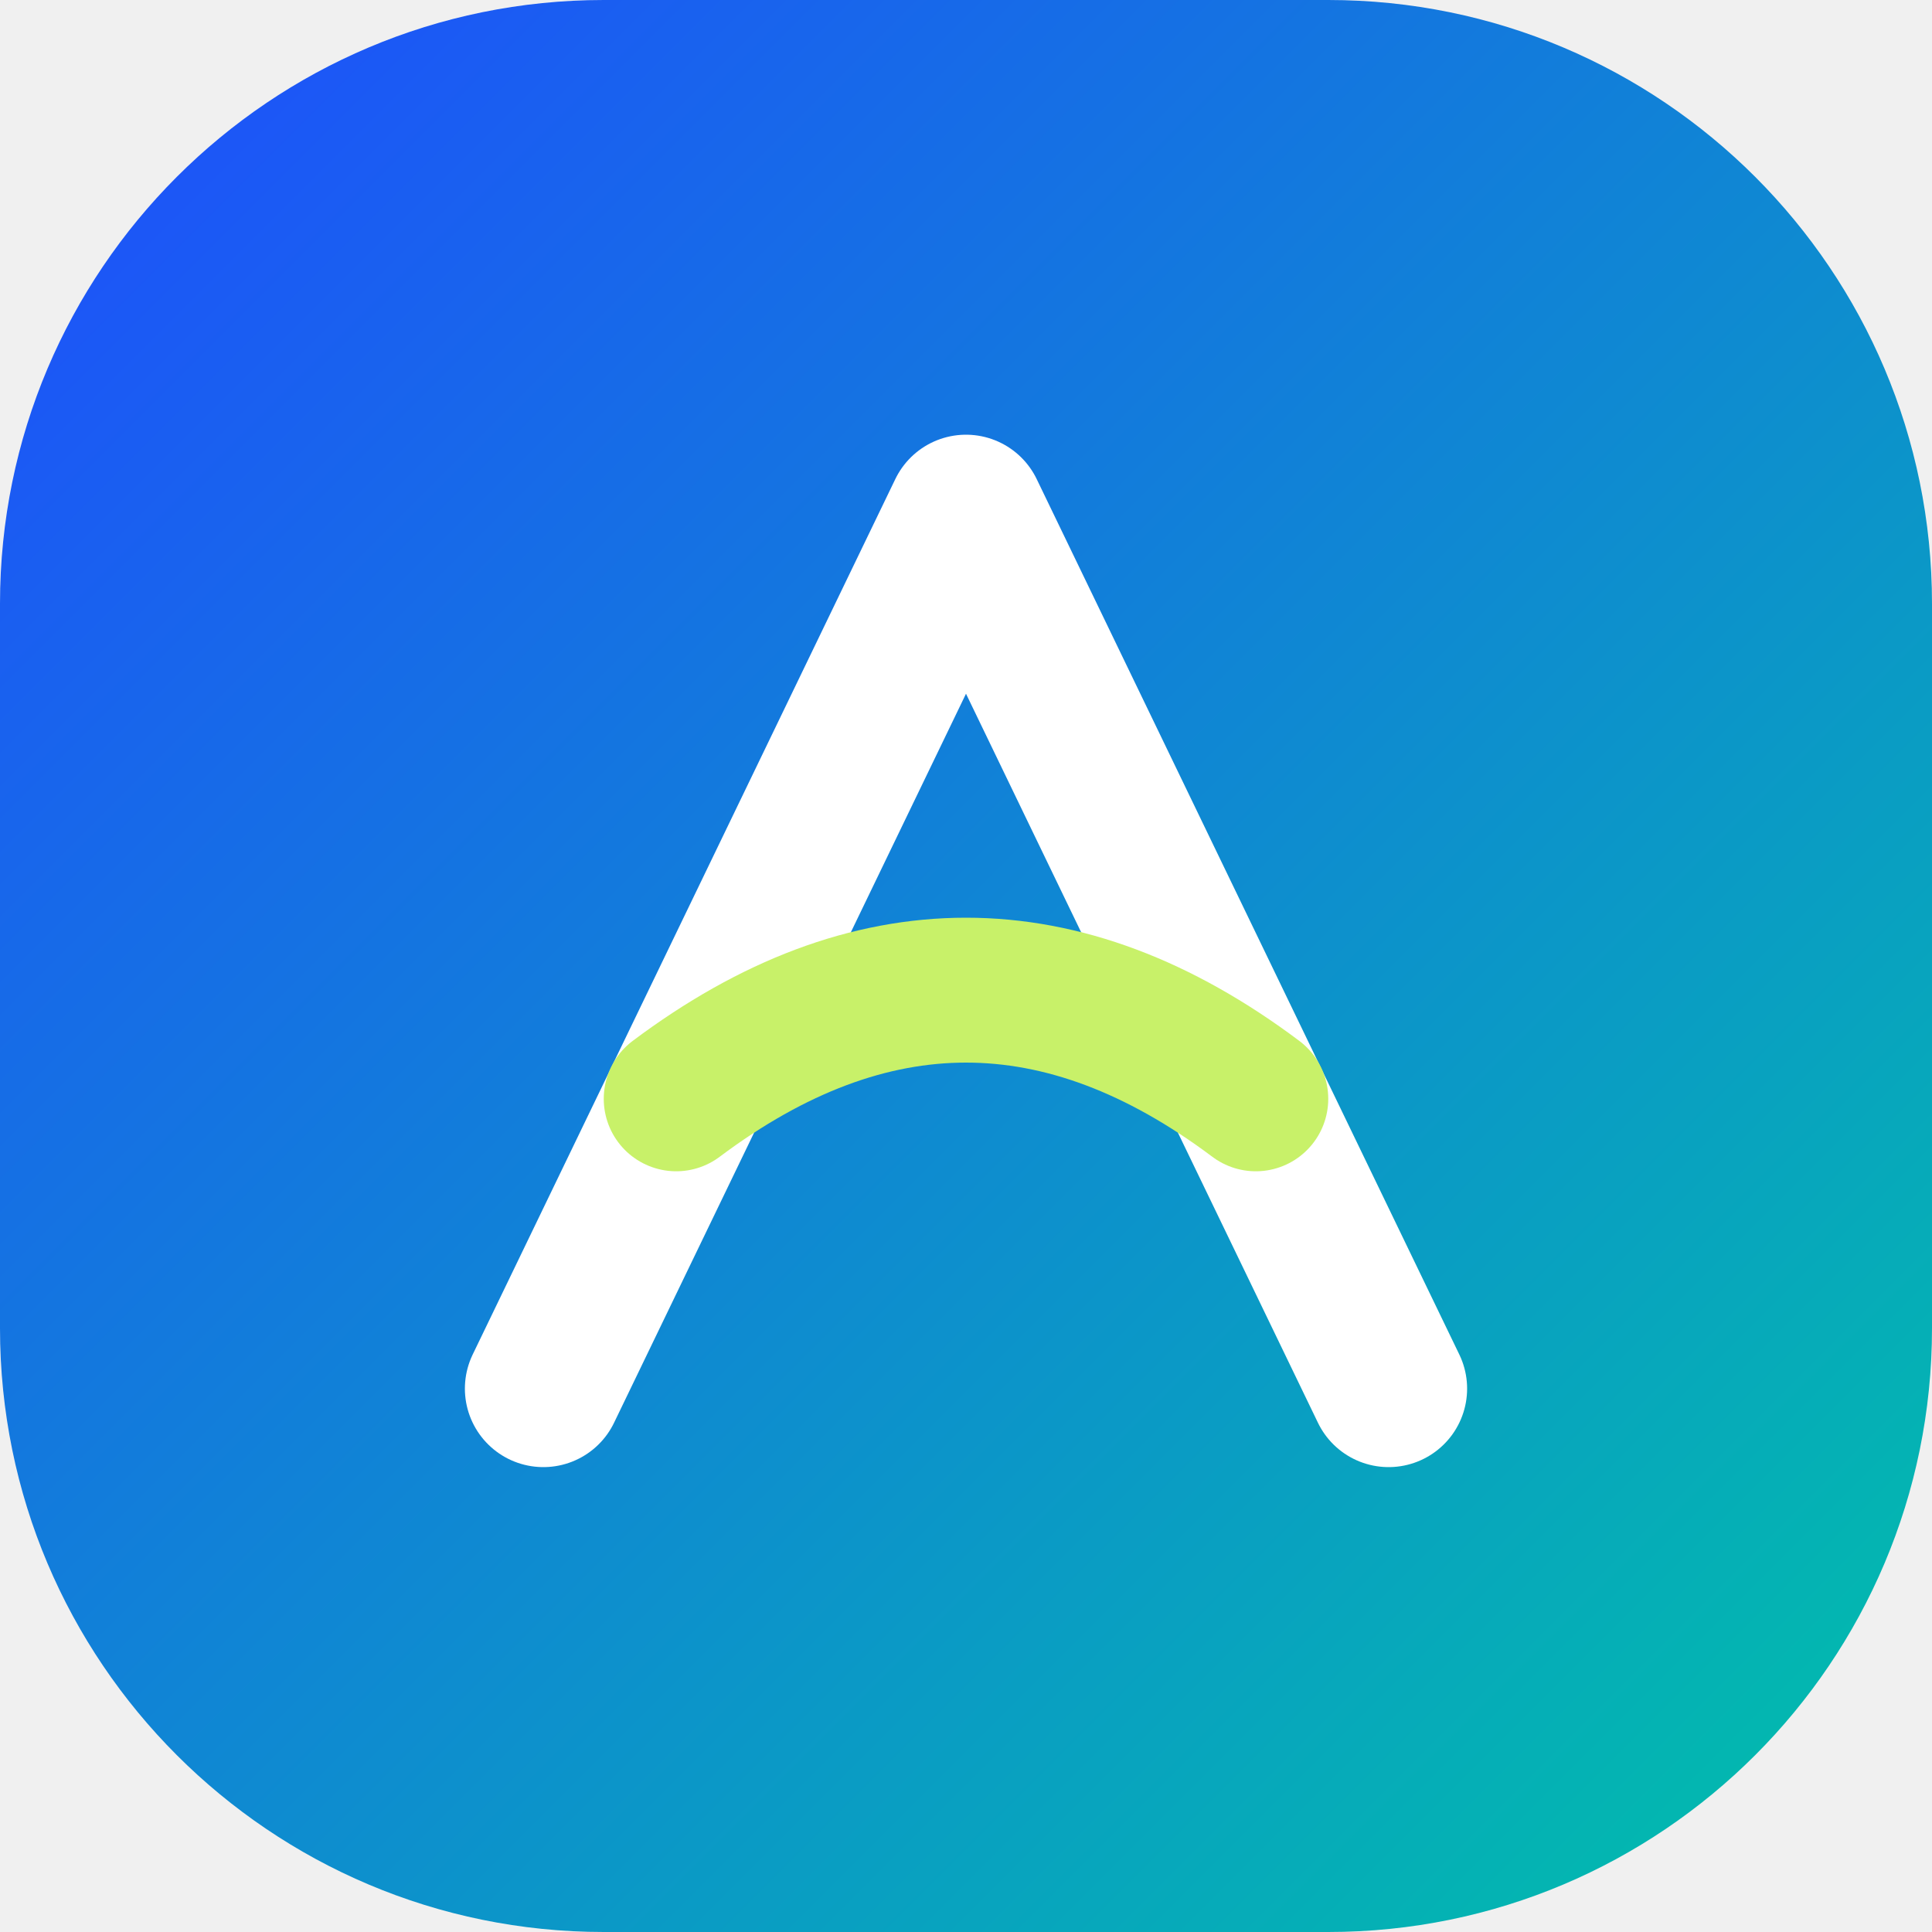
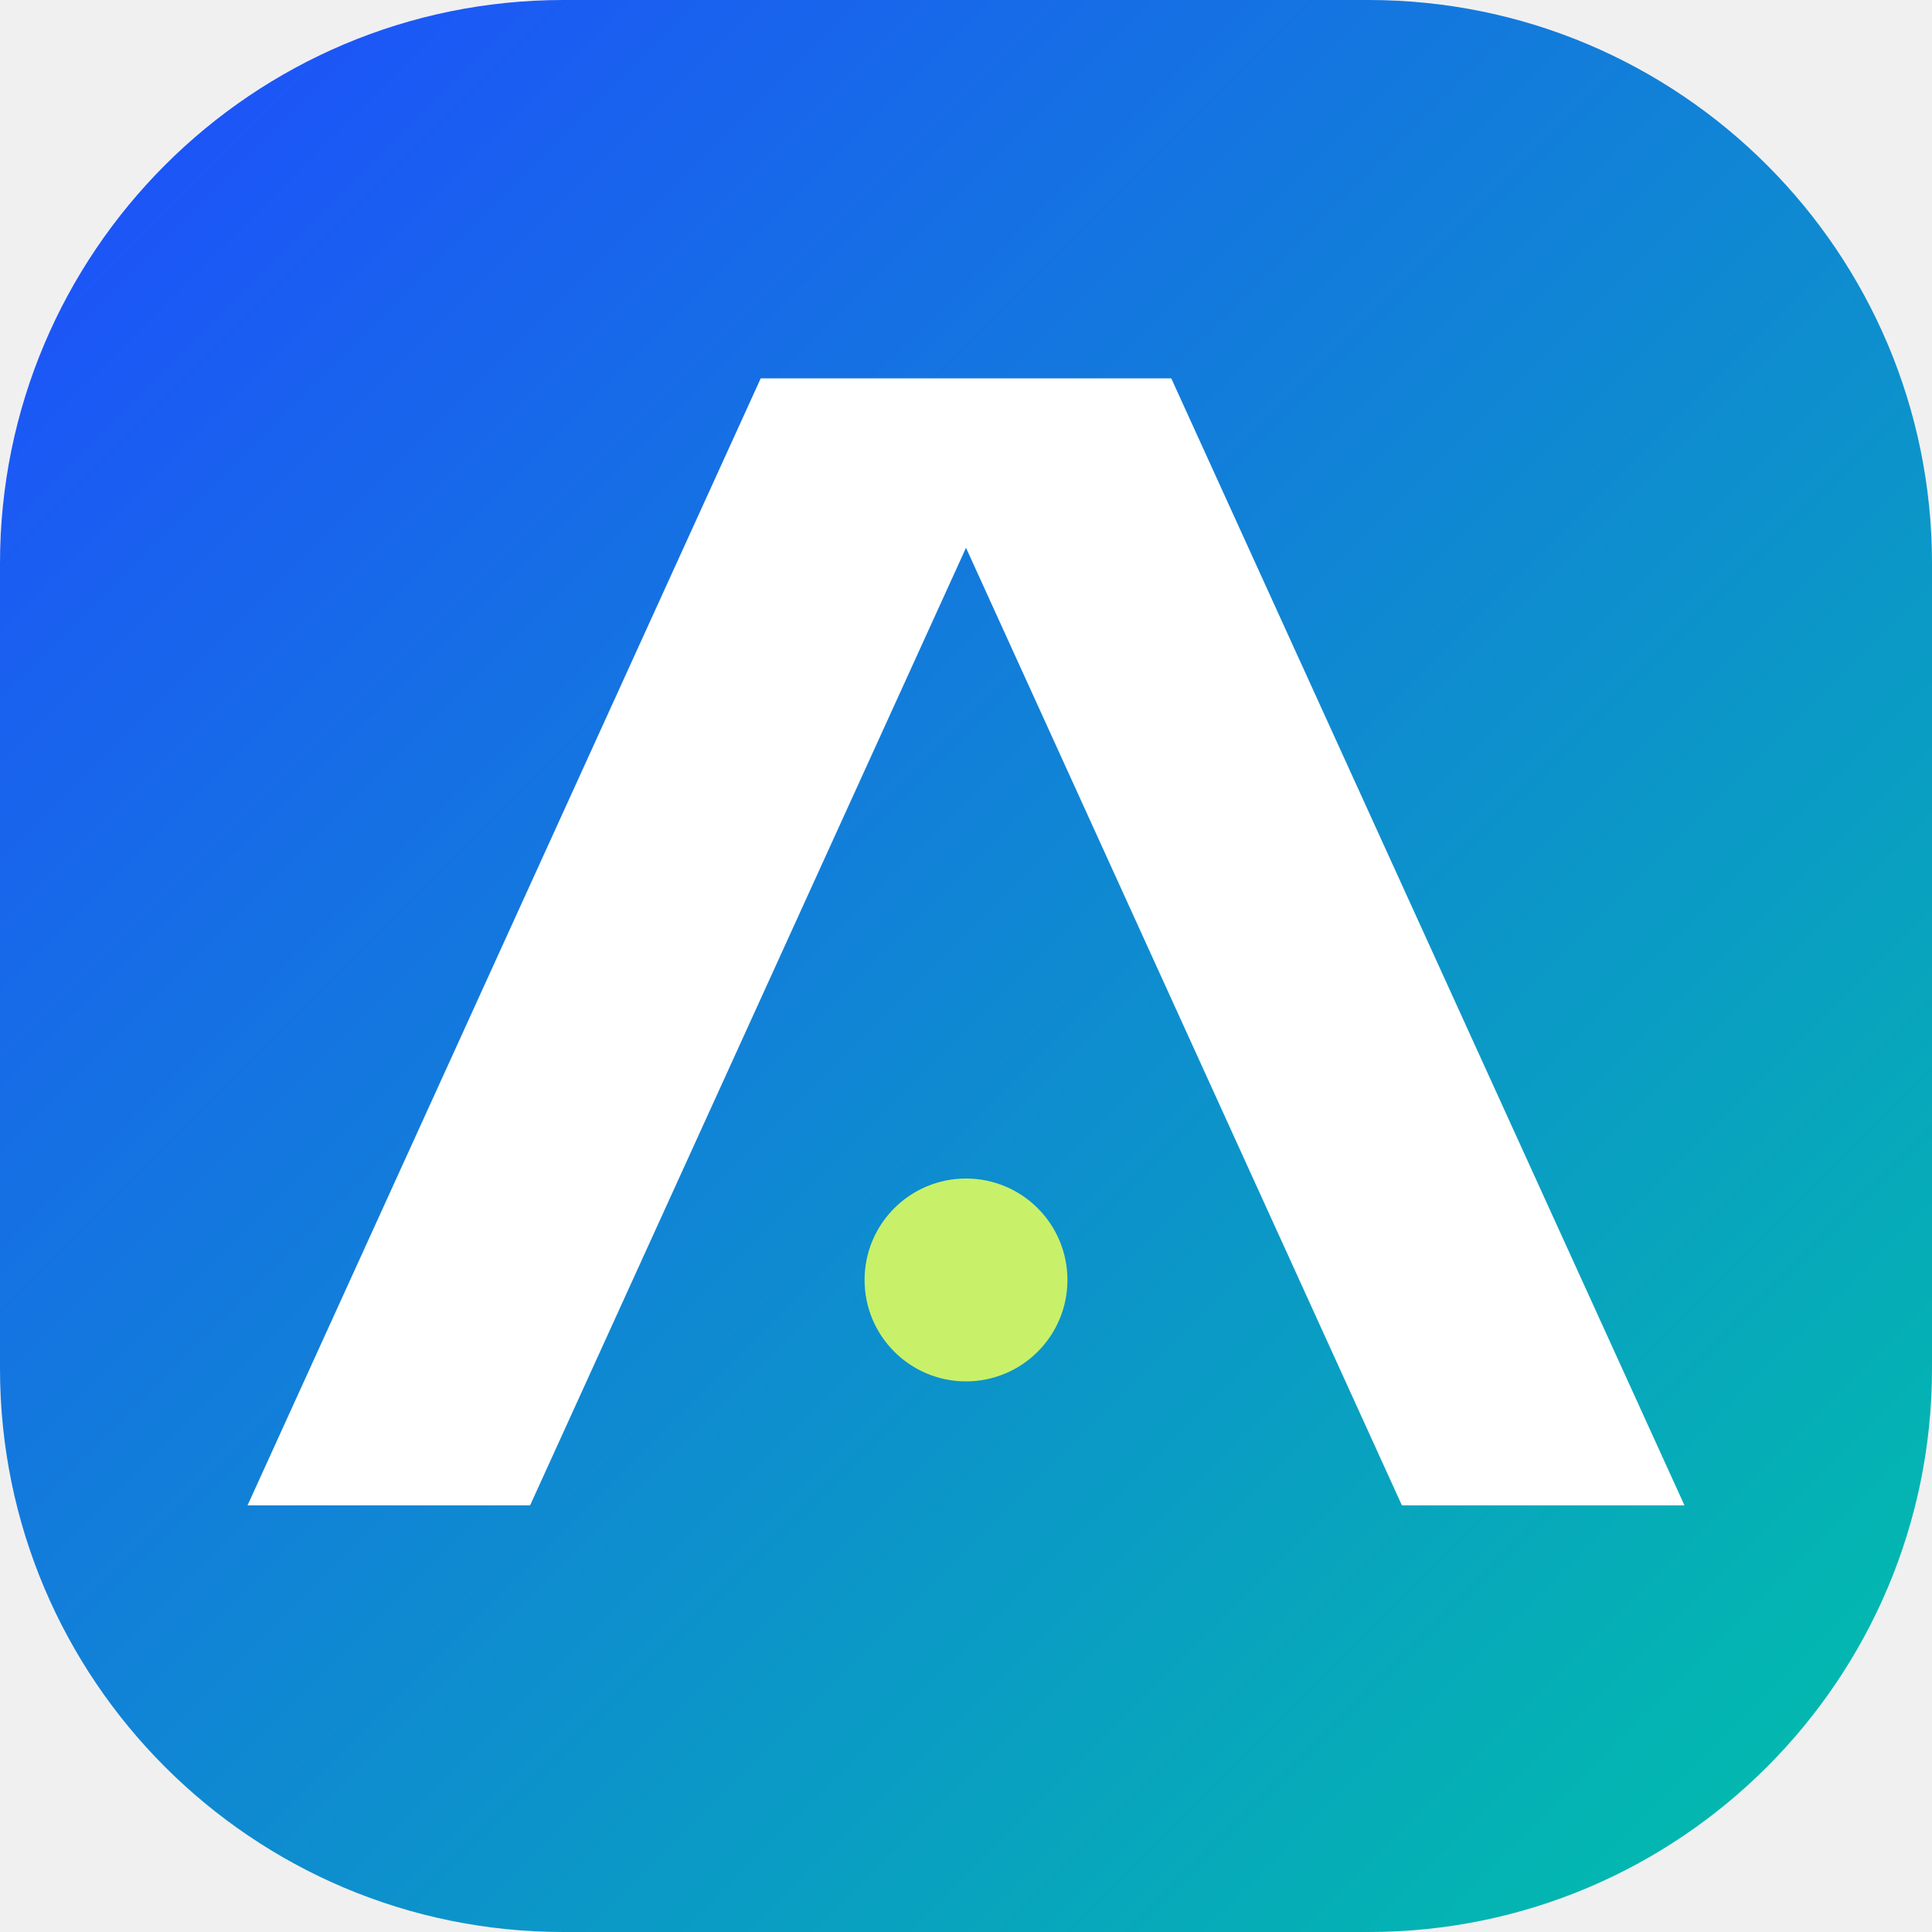
- <svg xmlns="http://www.w3.org/2000/svg" viewBox="0 0 32 32">
+ <svg xmlns="http://www.w3.org/2000/svg" viewBox="0 0 48 48">
+   <style>.t{fill:url(#g)}.a{fill:#FFFFFF}.s{fill:#C8F169}@media (prefers-color-scheme:dark){.t{fill:url(#gd)}}</style>
  <defs>
-     <linearGradient id="g" x1="0" y1="0" x2="1" y2="1">
+     <linearGradient id="g" x1="0" y1="0" x2="48" y2="48" gradientUnits="userSpaceOnUse">
      <stop offset="0" stop-color="#1F4BFF" />
      <stop offset="1" stop-color="#00C2A8" />
    </linearGradient>
+     <linearGradient id="gd" x1="0" y1="0" x2="48" y2="48" gradientUnits="userSpaceOnUse">
+       <stop offset="0" stop-color="#3A62FF" />
+       <stop offset="1" stop-color="#00C2A8" />
+     </linearGradient>
  </defs>
-   <rect width="32" height="32" rx="10" fill="url(#g)" />
-   <path d="M9 23 L16 8.5 L23 23" fill="none" stroke="#fff" stroke-width="2.6" stroke-linecap="round" stroke-linejoin="round" />
-   <path d="M11.2 18.2 Q16 14.6 20.8 18.2" fill="none" stroke="#C8F169" stroke-width="2.4" stroke-linecap="round" />
+   <path class="t" d="M14 0H34A14 14 0 0 1 48 14V34A14 14 0 0 1 34 48H14A14 14 0 0 1 0 34V14A14 14 0 0 1 14 0Z" />
+   <path class="a" d="M6.15 37.4L18.9 9.4H29.1L41.85 37.4H34.83L24 13.61L13.17 37.4Z" />
+   <circle class="s" cx="24" cy="31.8" r="2.52" />
</svg>
